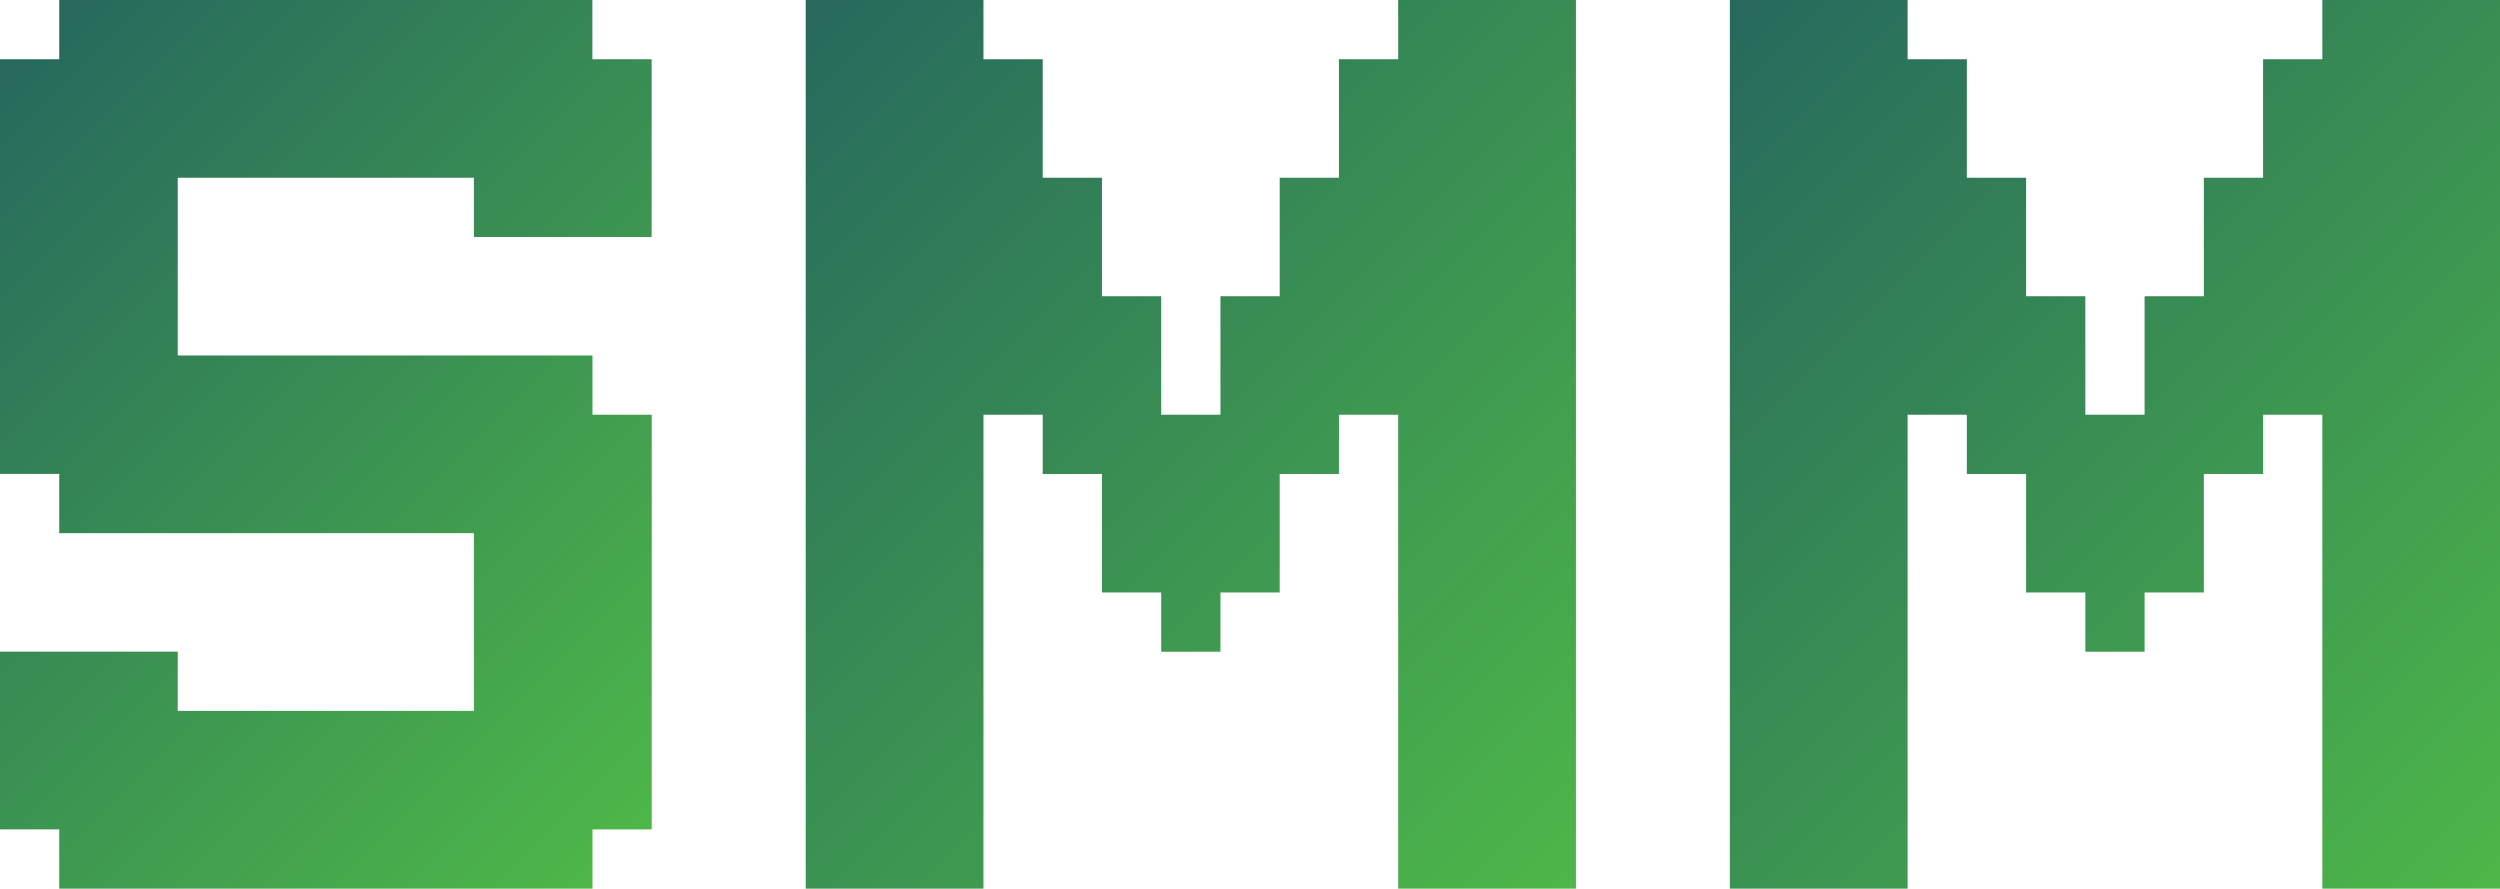
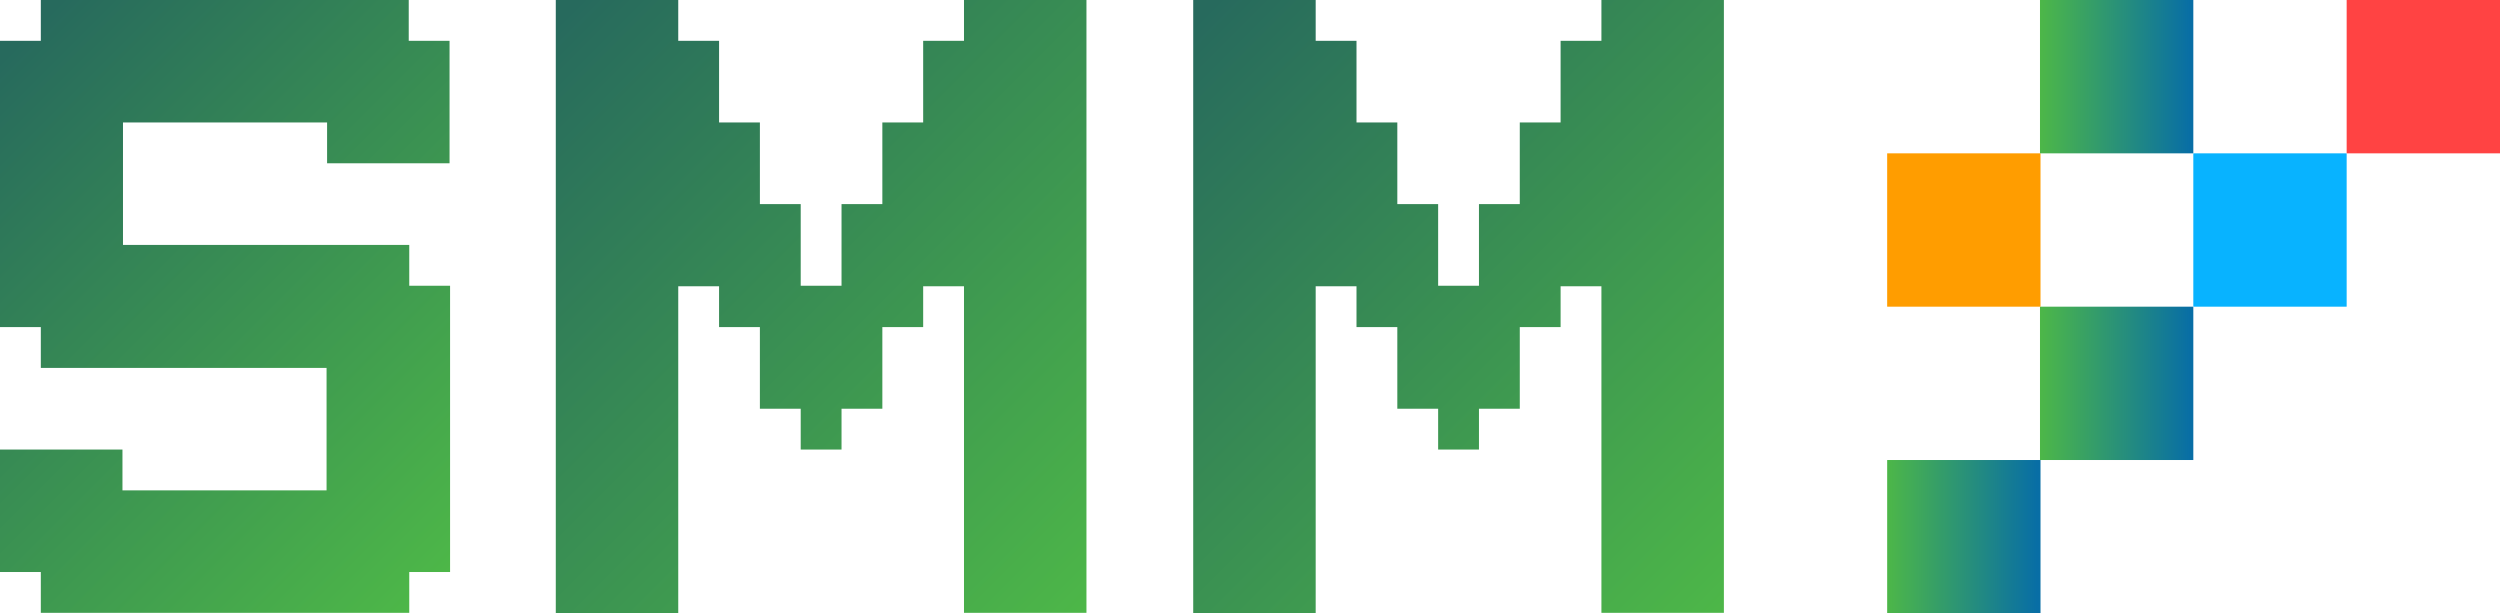
- <svg xmlns="http://www.w3.org/2000/svg" xmlns:xlink="http://www.w3.org/1999/xlink" id="Layer_2" data-name="Layer 2" viewBox="0 0 329.55 117.14">
-   <defs>
-     <style>
-       .cls-1 {
-         fill: url(#linear-gradient-2);
-       }
- 
-       .cls-2 {
-         fill: url(#linear-gradient-3);
-       }
- 
-       .cls-3 {
-         fill: url(#linear-gradient);
-       }
-     </style>
-     <linearGradient id="linear-gradient" x1="89.81" y1="105.43" x2="-3.9" y2="11.71" gradientUnits="userSpaceOnUse">
-       <stop offset="0" stop-color="#4db748" />
-       <stop offset=".98" stop-color="#276a5d" />
-     </linearGradient>
-     <linearGradient id="linear-gradient-2" x1="211.63" y1="113.23" x2="102.3" y2="3.9" xlink:href="#linear-gradient" />
-     <linearGradient id="linear-gradient-3" x1="333.46" y1="113.23" x2="224.13" y2="3.9" xlink:href="#linear-gradient" />
-   </defs>
-   <g id="Layer_1-2" data-name="Layer 1">
+ <svg xmlns="http://www.w3.org/2000/svg" version="1.1" id="Layer_2_00000080893267833840046700000009494637277046146189_" x="0px" y="0px" viewBox="0 0 477.7 117.1" style="enable-background:new 0 0 477.7 117.1;" xml:space="preserve">
+   <style type="text/css">
+ 	.st0{fill:url(#SVGID_1_);}
+ 	.st1{fill:url(#SVGID_00000080201977502858344910000002343254833781075334_);}
+ 	.st2{fill:url(#SVGID_00000164477085552064804110000001631520207196815503_);}
+ 	.st3{fill:url(#SVGID_00000002373597487657340790000004848392943977395880_);}
+ 	.st4{fill:url(#SVGID_00000176033931287587934630000015150505588950695611_);}
+ 	.st5{fill:#FF9D00;}
+ 	.st6{fill:#08B3FF;}
+ 	.st7{fill:#FF4343;}
+ 	.st8{fill:url(#SVGID_00000057862588920245657700000015260622270867945873_);}
+ </style>
+   <g id="Layer_1-2">
    <g>
-       <path class="cls-3" d="M7.81,117.14v-7.81H0v-23.43H23.43v7.81H62.47v-23.43H7.81v-7.81H0V7.81H7.81V0H78.09V7.81h7.81V31.24h-23.43v-7.81H23.43v23.43h54.67v7.81h7.81v54.66h-7.81v7.81H7.81Z" />
-       <path class="cls-1" d="M106.21,117.14V0h23.43V7.81h7.81v15.62h7.81v15.62h7.81v15.62h7.81v-15.62h7.81v-15.62h7.81V7.81h7.81V0h23.43V117.14h-23.43V54.67h-7.81v7.81h-7.81v15.62h-7.81v7.81h-7.81v-7.81h-7.81v-15.62h-7.81v-7.81h-7.81v62.47h-23.43Z" />
-       <path class="cls-2" d="M228.03,117.14V0h23.43V7.81h7.81v15.62h7.81v15.62h7.81v15.62h7.81v-15.62h7.81v-15.62h7.81V7.81h7.81V0h23.43V117.14h-23.43V54.67h-7.81v7.81h-7.81v15.62h-7.81v7.81h-7.81v-7.81h-7.81v-15.62h-7.81v-7.81h-7.81v62.47h-23.43Z" />
+       <linearGradient id="SVGID_1_" gradientUnits="userSpaceOnUse" x1="89.808" y1="14.567" x2="-3.903" y2="108.288" gradientTransform="matrix(1 0 0 -1 0 120)">
+         <stop offset="0" style="stop-color:#4DB748" />
+         <stop offset="0.98" style="stop-color:#276A5D" />
+       </linearGradient>
+       <path class="st0" d="M7.8,117.1v-7.8H0V85.9h23.4v7.8h39V70.3H7.8v-7.8H0V7.8h7.8V0h70.3v7.8h7.8v23.4H62.5v-7.8h-39v23.4h54.7    v7.8h7.8v54.7h-7.8v7.8H7.8z" />
+       <linearGradient id="SVGID_00000116201023881078797380000016512756671655167892_" gradientUnits="userSpaceOnUse" x1="211.643" y1="6.763" x2="102.308" y2="116.097" gradientTransform="matrix(1 0 0 -1 0 120)">
+         <stop offset="0" style="stop-color:#4DB748" />
+         <stop offset="0.98" style="stop-color:#276A5D" />
+       </linearGradient>
+       <path style="fill:url(#SVGID_00000116201023881078797380000016512756671655167892_);" d="M106.2,117.1V0h23.4v7.8h7.8v15.6h7.8V39    h7.8v15.6h7.8V39h7.8V23.4h7.8V7.8h7.8V0h23.4v117.1h-23.4V54.7h-7.8v7.8h-7.8v15.6h-7.8v7.8h-7.8v-7.8h-7.8V62.5h-7.8v-7.8h-7.8    v62.5H106.2L106.2,117.1z" />
+       <linearGradient id="SVGID_00000173119150271691073550000009047552166241959614_" gradientUnits="userSpaceOnUse" x1="333.462" y1="6.763" x2="224.127" y2="116.097" gradientTransform="matrix(1 0 0 -1 0 120)">
+         <stop offset="0" style="stop-color:#4DB748" />
+         <stop offset="0.98" style="stop-color:#276A5D" />
+       </linearGradient>
+       <path style="fill:url(#SVGID_00000173119150271691073550000009047552166241959614_);" d="M228,117.1V0h23.4v7.8h7.8v15.6h7.8V39    h7.8v15.6h7.8V39h7.8V23.4h7.8V7.8h7.8V0h23.4v117.1h-23.4V54.7h-7.8v7.8h-7.8v15.6h-7.8v7.8h-7.8v-7.8h-7.8V62.5h-7.8v-7.8h-7.8    v62.5H228z" />
    </g>
  </g>
+   <linearGradient id="SVGID_00000150104368076021170510000002476452500296213647_" gradientUnits="userSpaceOnUse" x1="360.557" y1="102.498" x2="389.842" y2="102.498">
+     <stop offset="0" style="stop-color:#4DB748" />
+     <stop offset="0.98" style="stop-color:#086EA5" />
+   </linearGradient>
+   <rect x="360.6" y="87.9" style="fill:url(#SVGID_00000150104368076021170510000002476452500296213647_);" width="29.3" height="29.3" />
+   <linearGradient id="SVGID_00000109751091221021083260000016304260094695642002_" gradientUnits="userSpaceOnUse" x1="389.842" y1="73.213" x2="419.127" y2="73.213">
+     <stop offset="0" style="stop-color:#4DB748" />
+     <stop offset="0.98" style="stop-color:#086EA5" />
+   </linearGradient>
+   <rect x="389.8" y="58.6" style="fill:url(#SVGID_00000109751091221021083260000016304260094695642002_);" width="29.3" height="29.3" />
+   <rect x="360.6" y="29.3" class="st5" width="29.3" height="29.3" />
+   <rect x="419.1" y="29.3" class="st6" width="29.3" height="29.3" />
+   <rect x="448.4" class="st7" width="29.3" height="29.3" />
+   <linearGradient id="SVGID_00000163043972395611457020000002776493322482318738_" gradientUnits="userSpaceOnUse" x1="389.842" y1="14.643" x2="419.127" y2="14.643">
+     <stop offset="0" style="stop-color:#4DB748" />
+     <stop offset="0.98" style="stop-color:#086EA5" />
+   </linearGradient>
+   <rect x="389.8" style="fill:url(#SVGID_00000163043972395611457020000002776493322482318738_);" width="29.3" height="29.3" />
</svg>
